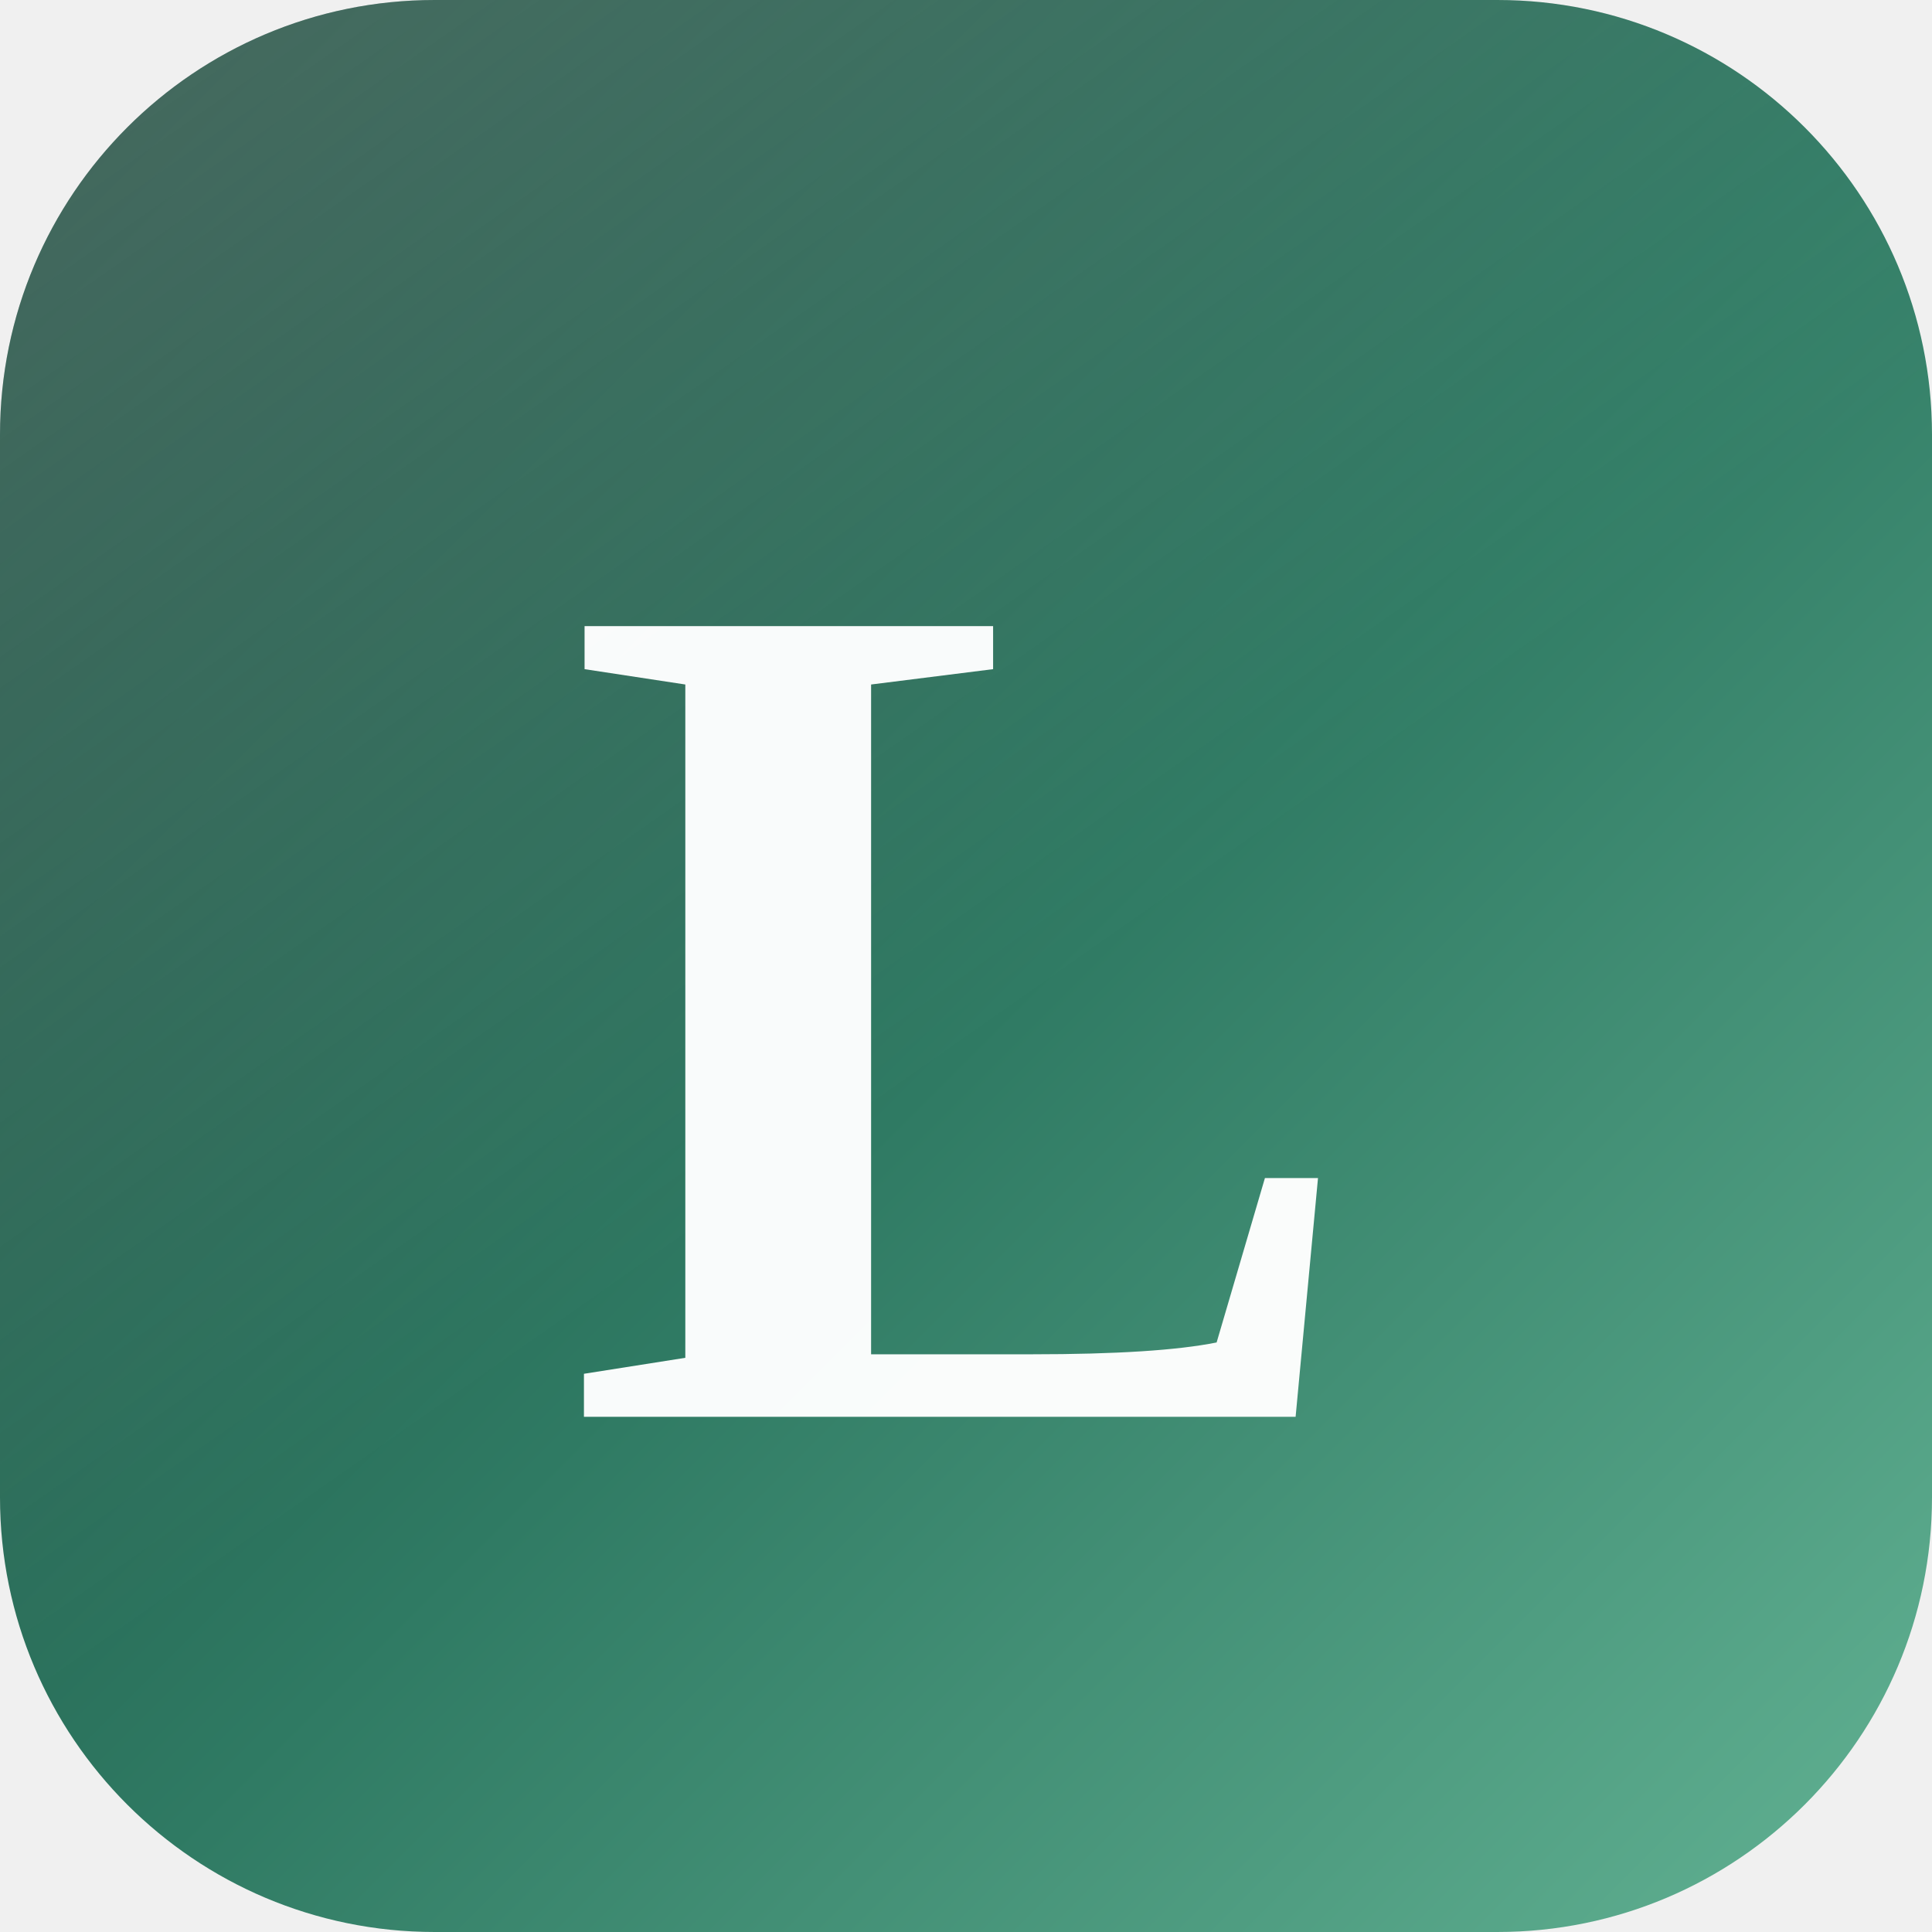
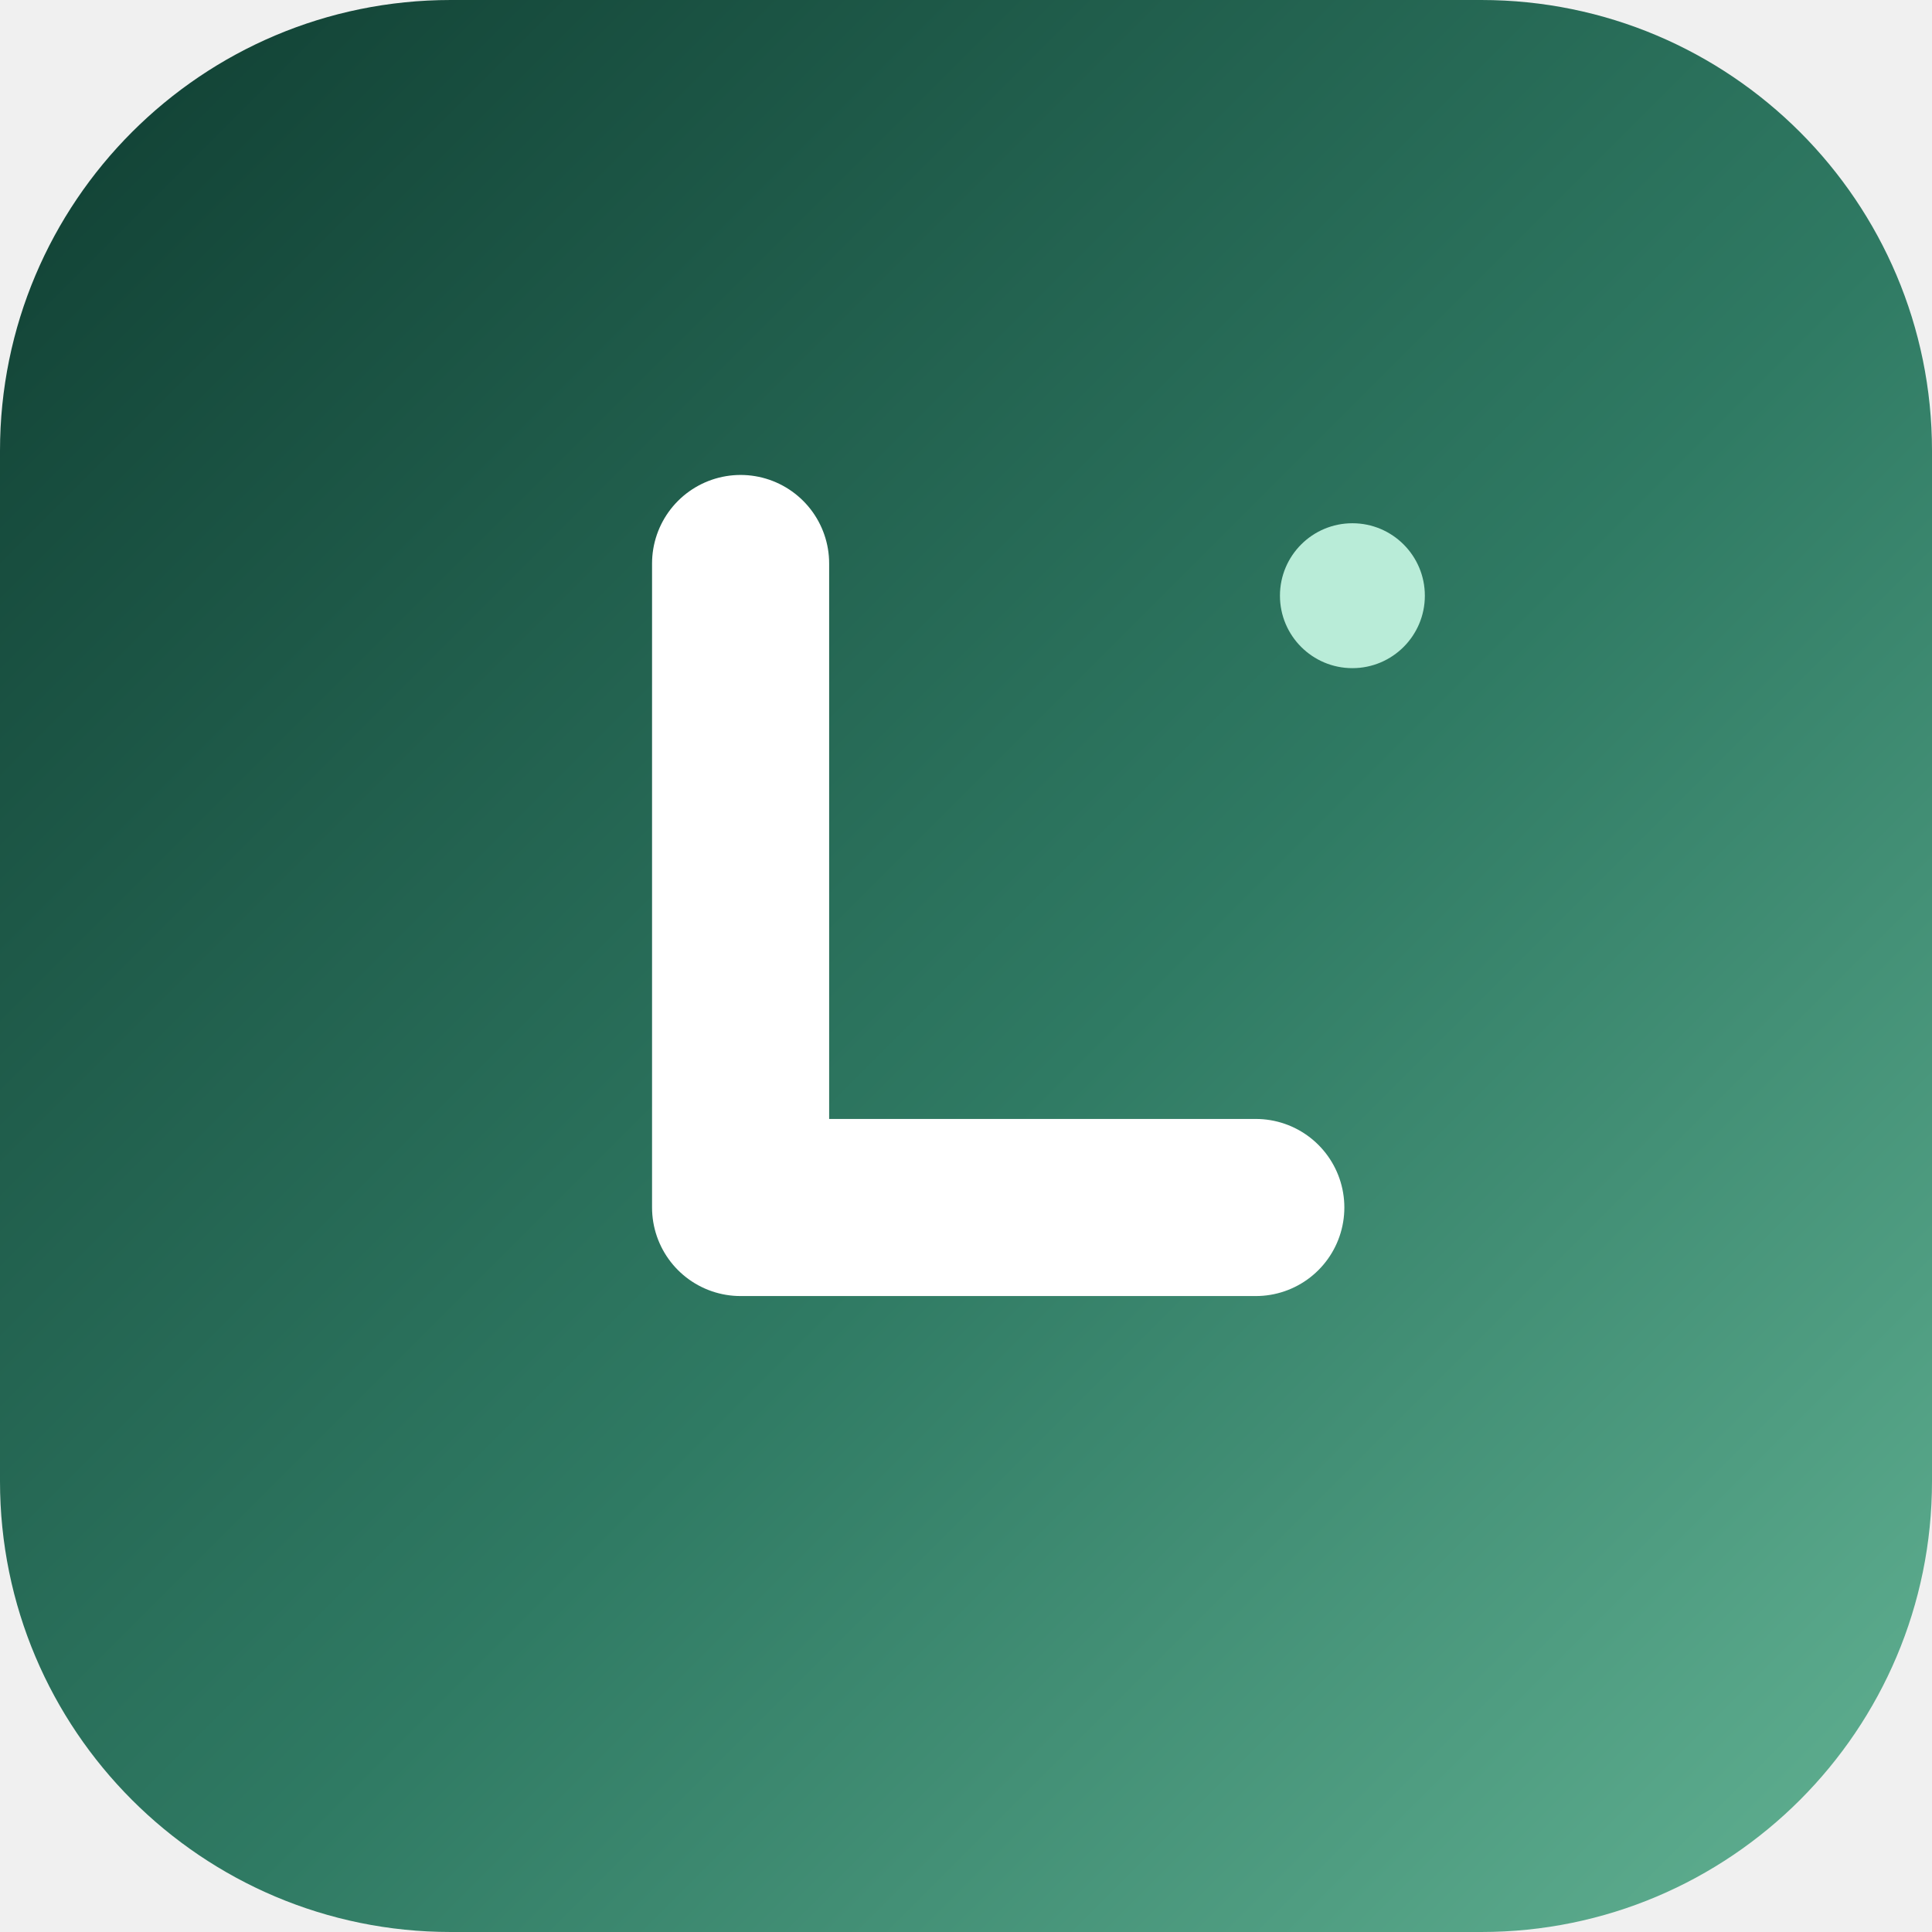
<svg xmlns="http://www.w3.org/2000/svg" viewBox="0 0 240 240" width="240" height="240" role="img" aria-label="Liny">
  <defs>
-     <linearGradient id="g" x1="0" y1="0" x2="1" y2="1">
-       <stop offset="0%" stop-color="#123d31" />
-       <stop offset="52%" stop-color="#2f7a63" />
+     <linearGradient id="mark" x1="0" y1="0" x2="1" y2="1">
+       <stop offset="0%" stop-color="#0f3d31" />
+       <stop offset="55%" stop-color="#2f7a63" />
      <stop offset="100%" stop-color="#63b394" />
    </linearGradient>
-     <linearGradient id="shine" x1="0" y1="0" x2="0.7" y2="1">
-       <stop offset="0%" stop-color="#ffffff" stop-opacity="0.22" />
-       <stop offset="60%" stop-color="#ffffff" stop-opacity="0" />
-     </linearGradient>
  </defs>
-   <rect width="240" height="240" rx="54" fill="url(#g)" />
-   <rect width="240" height="240" rx="54" fill="url(#shine)" />
-   <text x="120" y="176" text-anchor="middle" font-family="Georgia, 'Times New Roman', 'Songti SC', serif" font-size="150" font-weight="600" fill="#ffffff" opacity="0.97">L</text>
+   <rect width="240" height="240" rx="56" fill="url(#mark)" />
+   <path d="M92 70 V150 H156" fill="none" stroke="#ffffff" stroke-width="22" stroke-linecap="round" stroke-linejoin="round" />
+   <circle cx="168" cy="74" r="9" fill="#b9ecd8" />
</svg>
